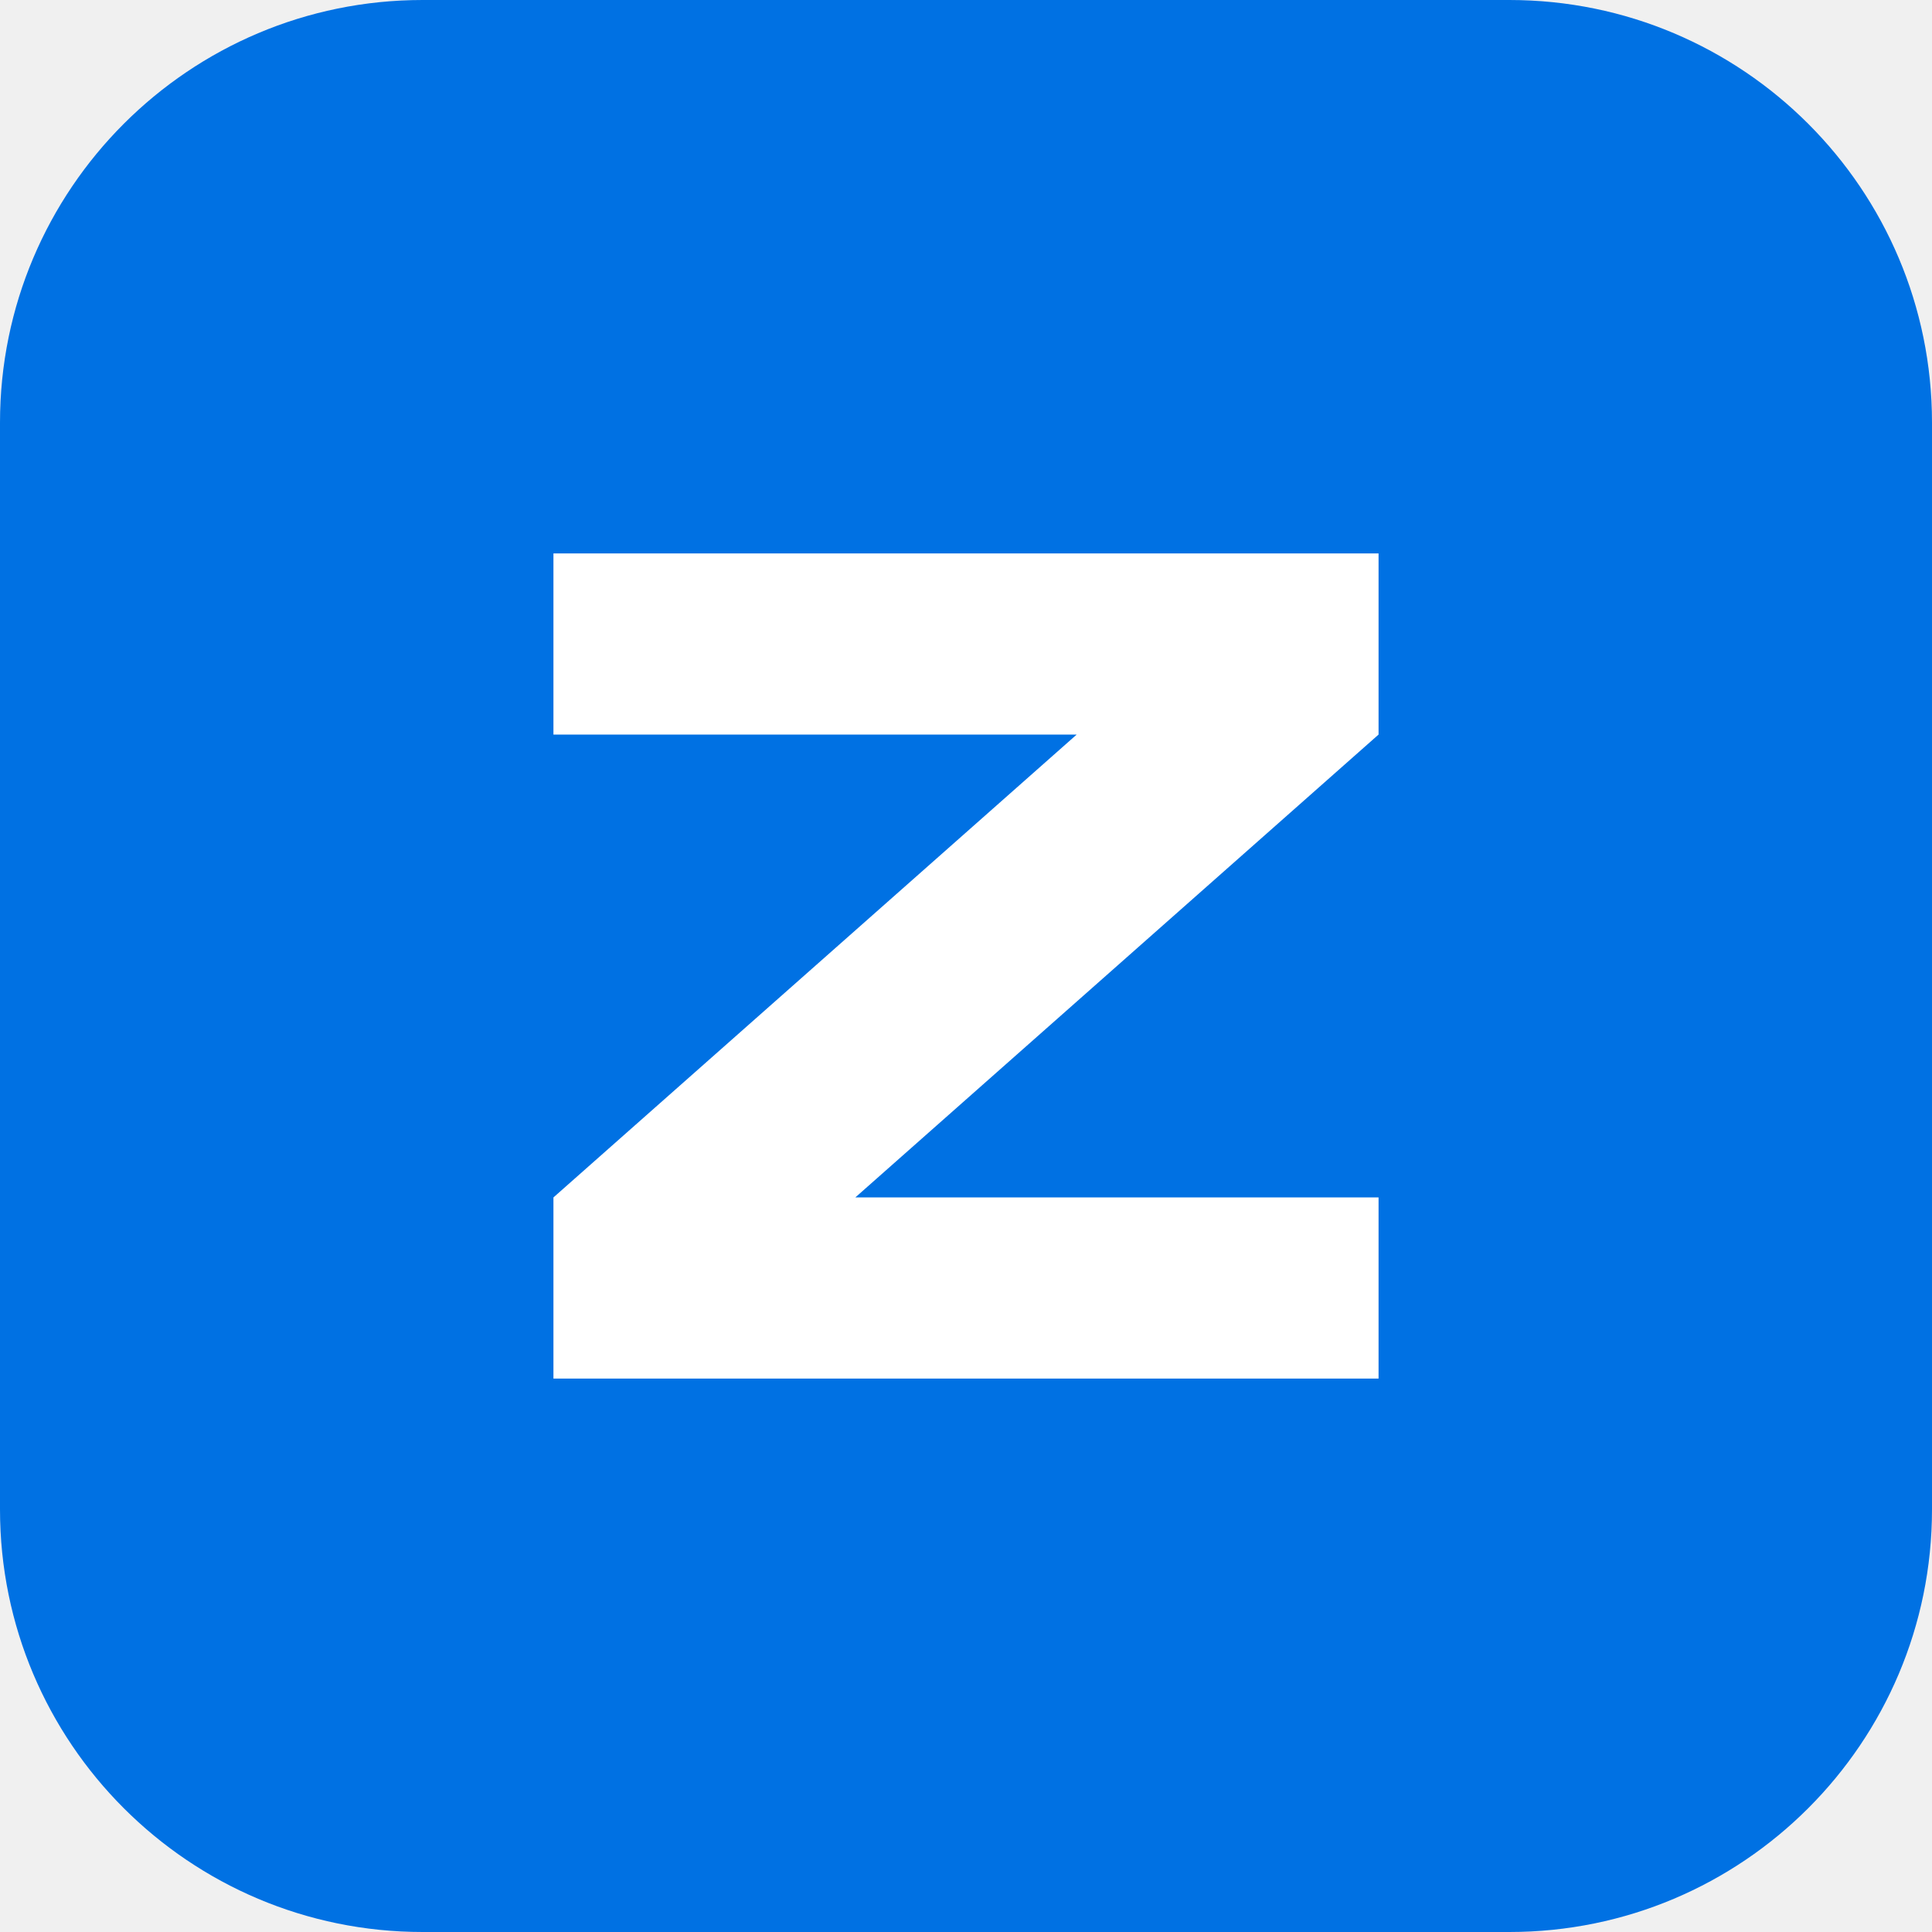
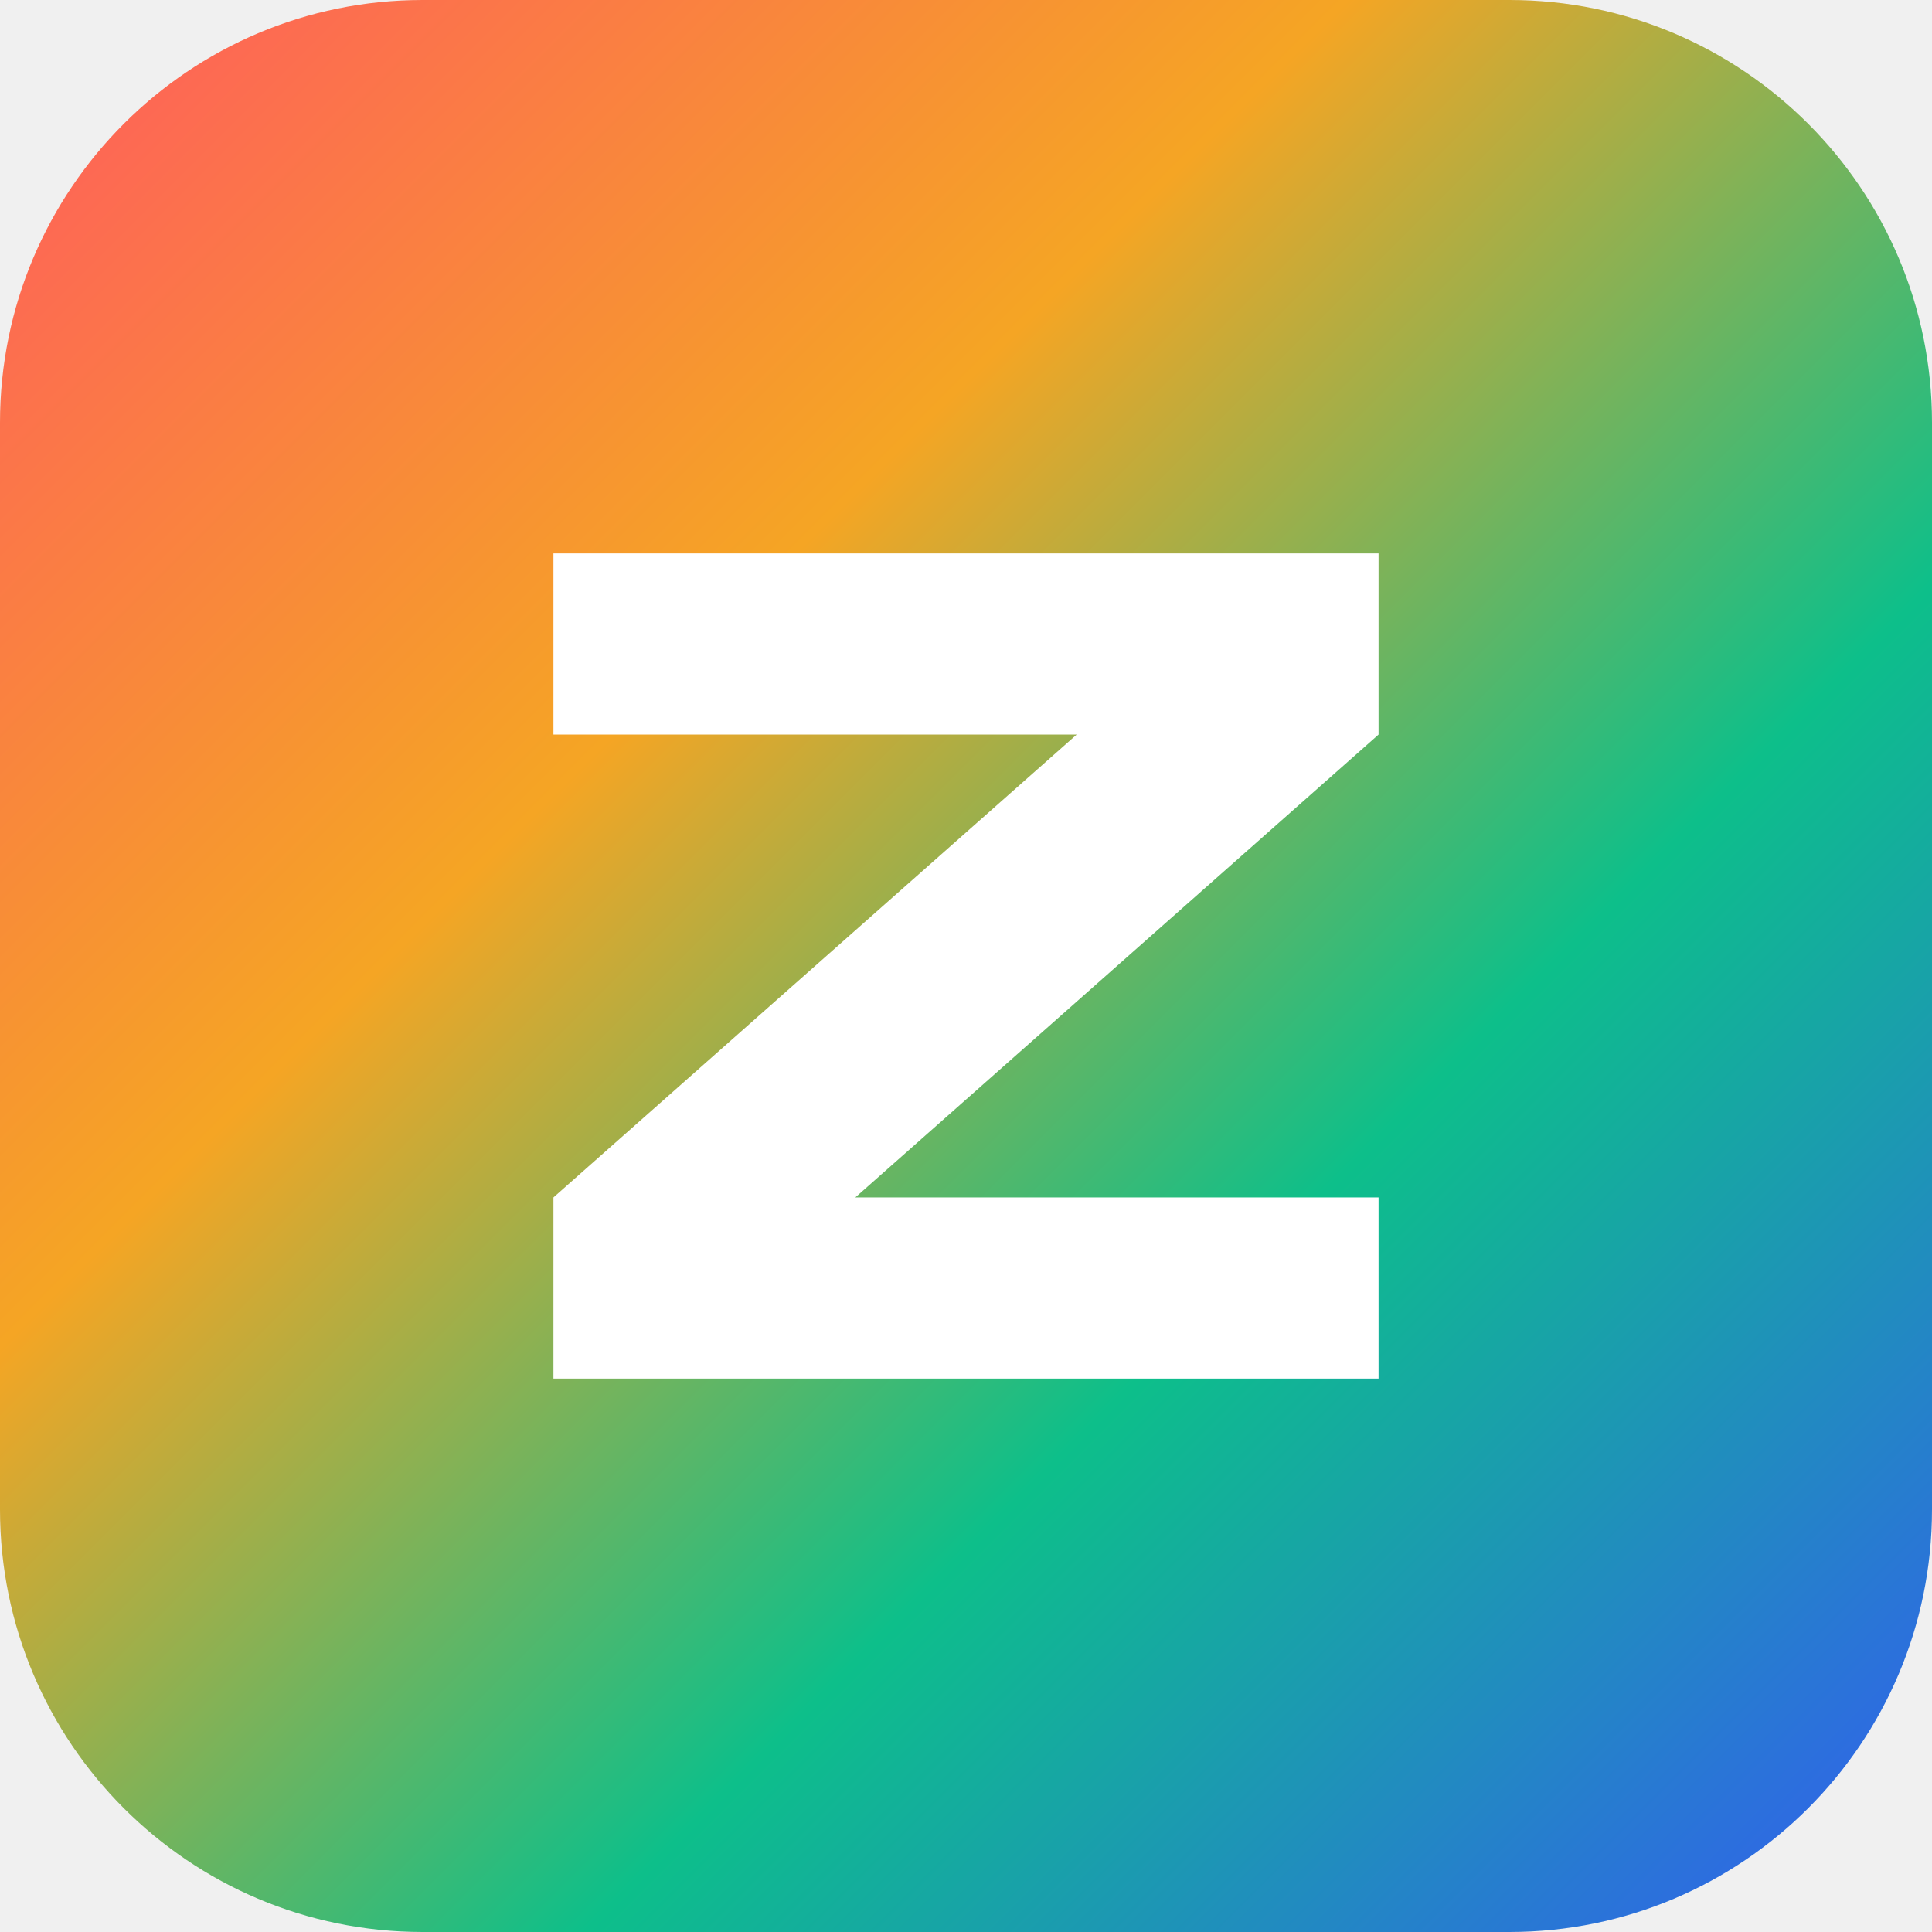
<svg xmlns="http://www.w3.org/2000/svg" viewBox="0 0 192 192">
-   <rect width="192" height="192" rx="42" fill="#0071e3" />
+   <defs>
+     <linearGradient id="g" x1="0" y1="0" x2="1" y2="1">
+       <stop offset="0%" stop-color="#ff5a5f" />
+       <stop offset="35%" stop-color="#f5a524" />
+       <stop offset="65%" stop-color="#0dbf8a" />
+       <stop offset="100%" stop-color="#3558f5" />
+     </linearGradient>
+   </defs>
+   <rect width="192" height="192" rx="42" fill="url(#g)" />
  <path d="M55 55h82v18l-52 46h52v18H55v-18l52-46H55z" fill="white" />
</svg>
